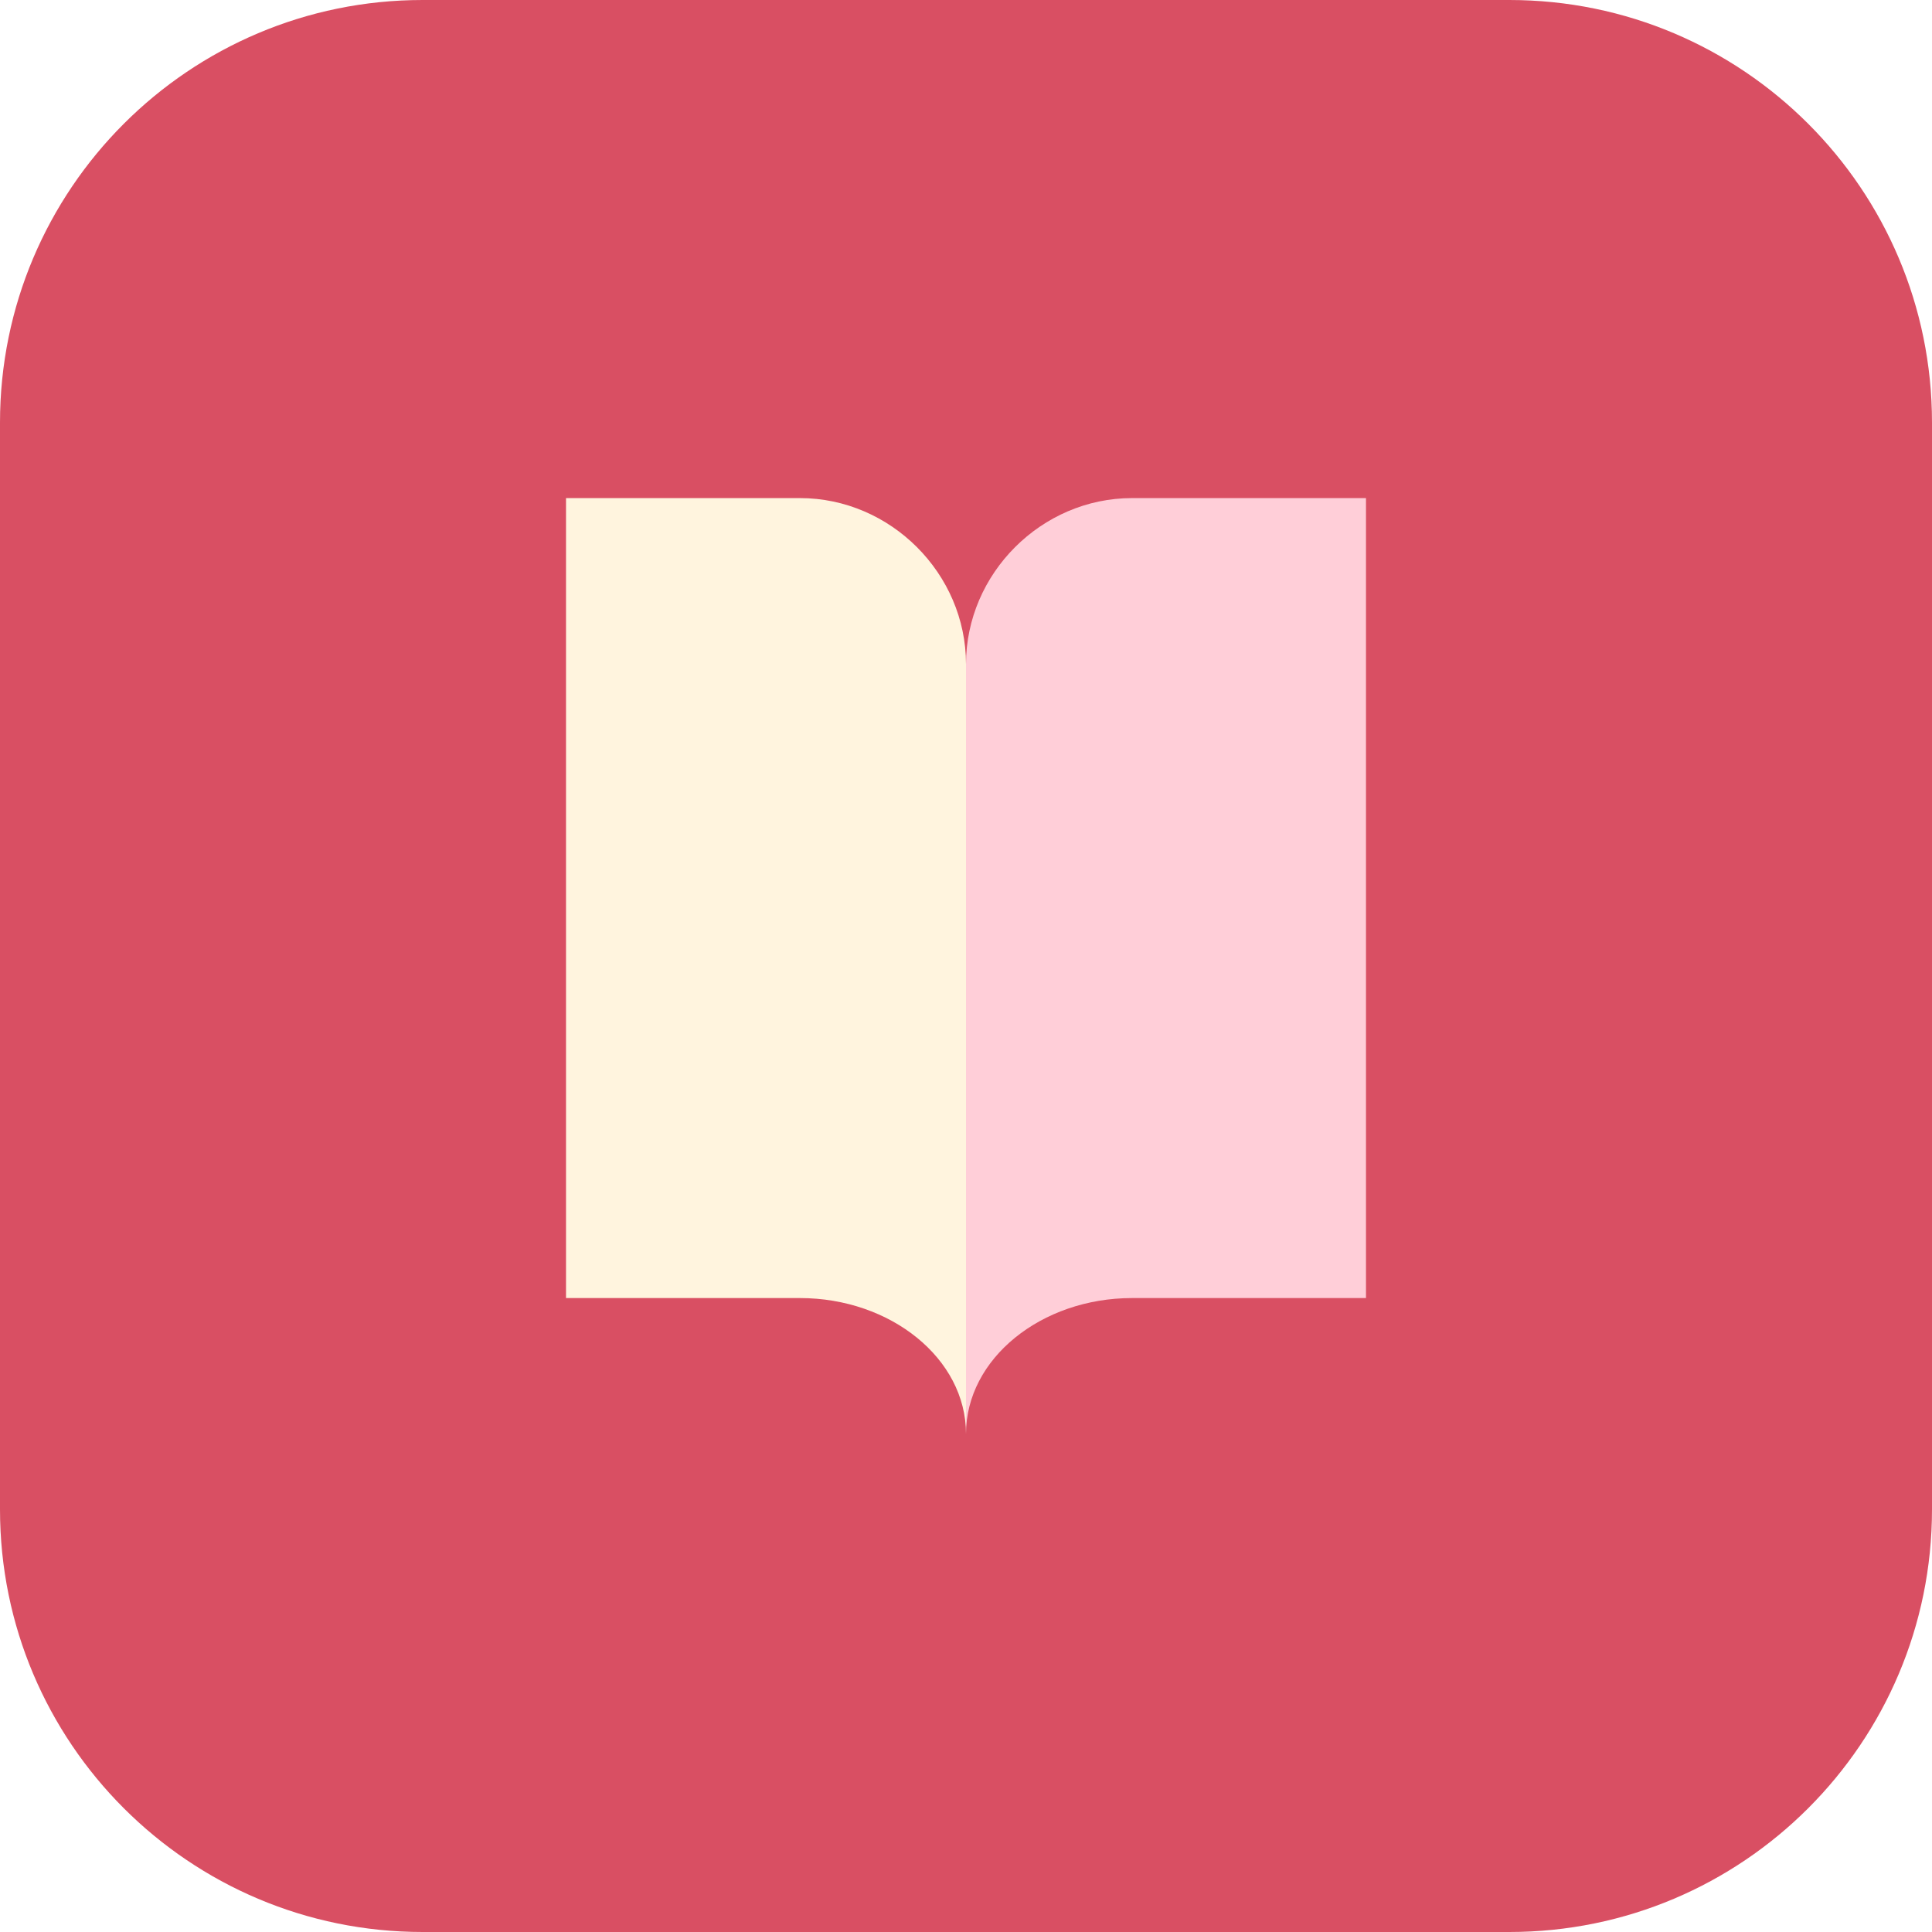
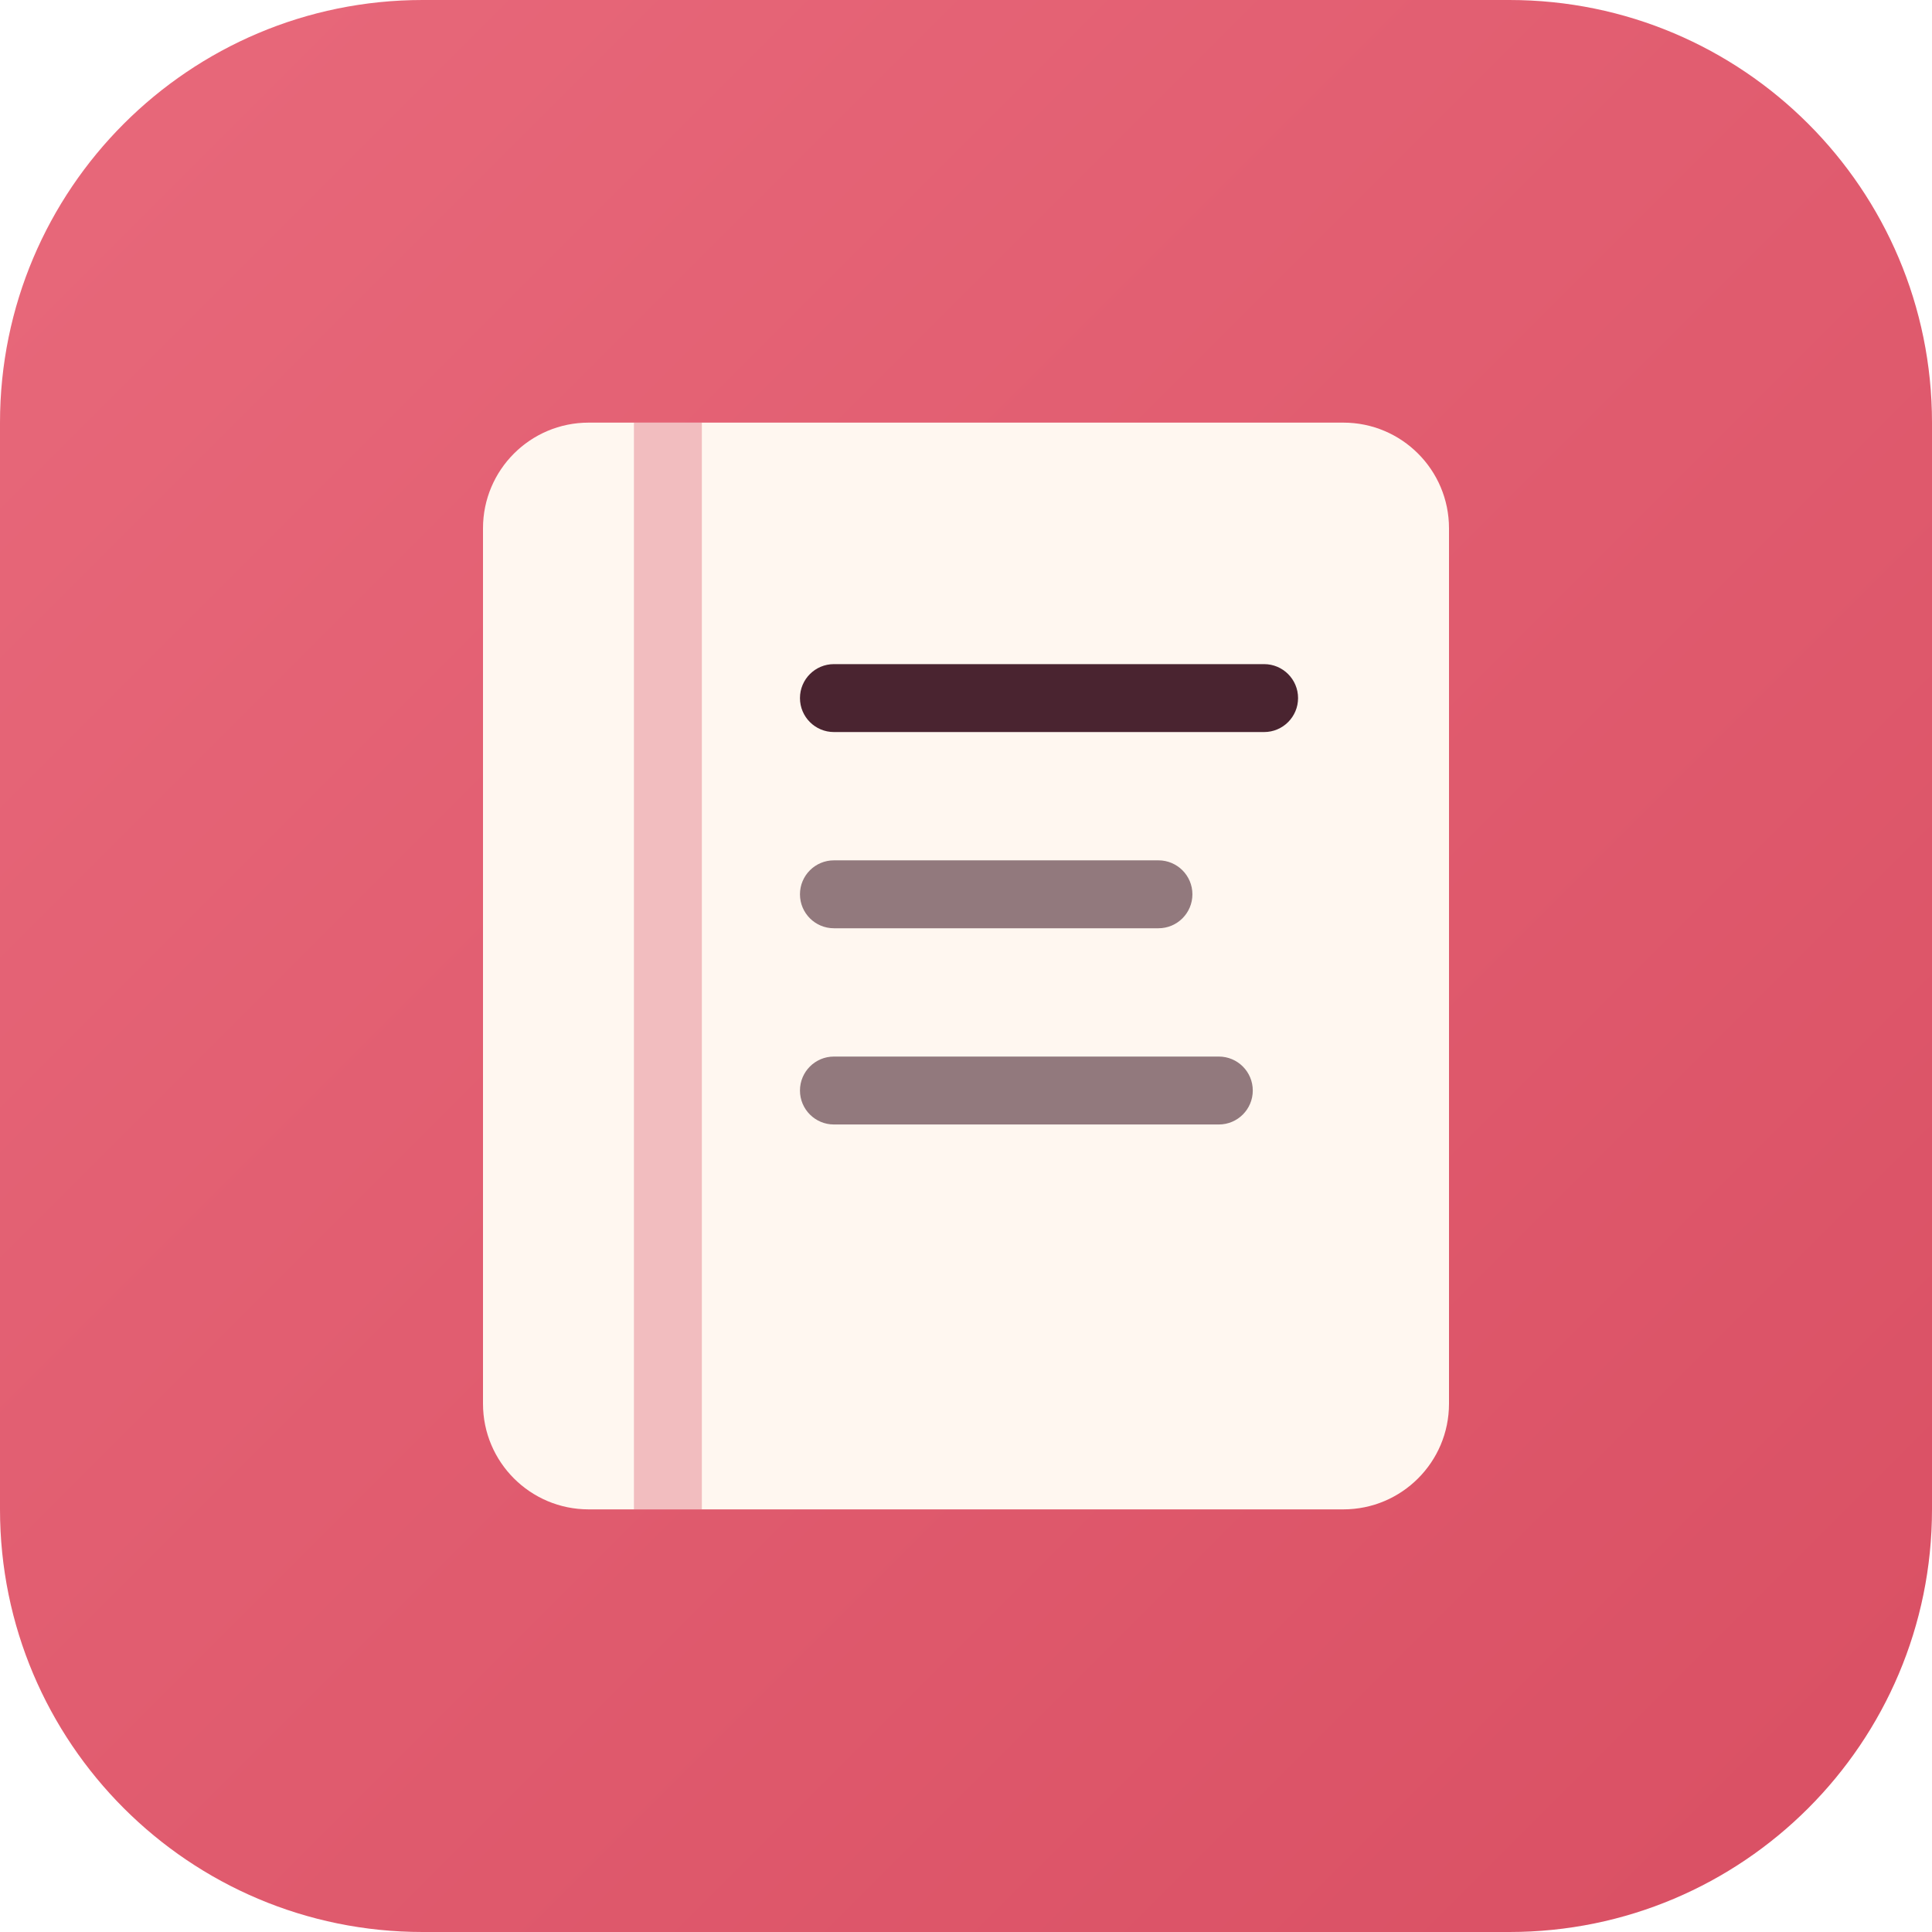
<svg xmlns="http://www.w3.org/2000/svg" viewBox="0 0 512 512">
-   <rect width="512" height="512" rx="112" fill="#D94F63" />
-   <path d="M150 132h62c24 0 44 20 44 44v204c0-20-20-36-44-36h-62z" fill="#FFF4DE" />
-   <path d="M362 132h-62c-24 0-44 20-44 44v204c0-20 20-36 44-36h62z" fill="#FFCED8" />
+   <defs>
+     <linearGradient id="g" x1="0" y1="0" x2="1" y2="1">
+       <stop offset="0" stop-color="#E8697B" />
+       <stop offset="1" stop-color="#D94F63" />
+     </linearGradient>
+   </defs>
+   <rect width="512" height="512" rx="112" fill="url(#g)" />
+   <rect x="128" y="112" width="256" height="288" rx="28" fill="#FFF7F0" />
+   <rect x="168" y="112" width="18" height="288" fill="#D94F63" opacity="0.35" />
+   <rect x="212" y="176" width="132" height="18" rx="9" fill="#4A2430" />
+   <rect x="212" y="228" width="104" height="18" rx="9" fill="#4A2430" opacity="0.6" />
+   <rect x="212" y="280" width="120" height="18" rx="9" fill="#4A2430" opacity="0.6" />
</svg>
